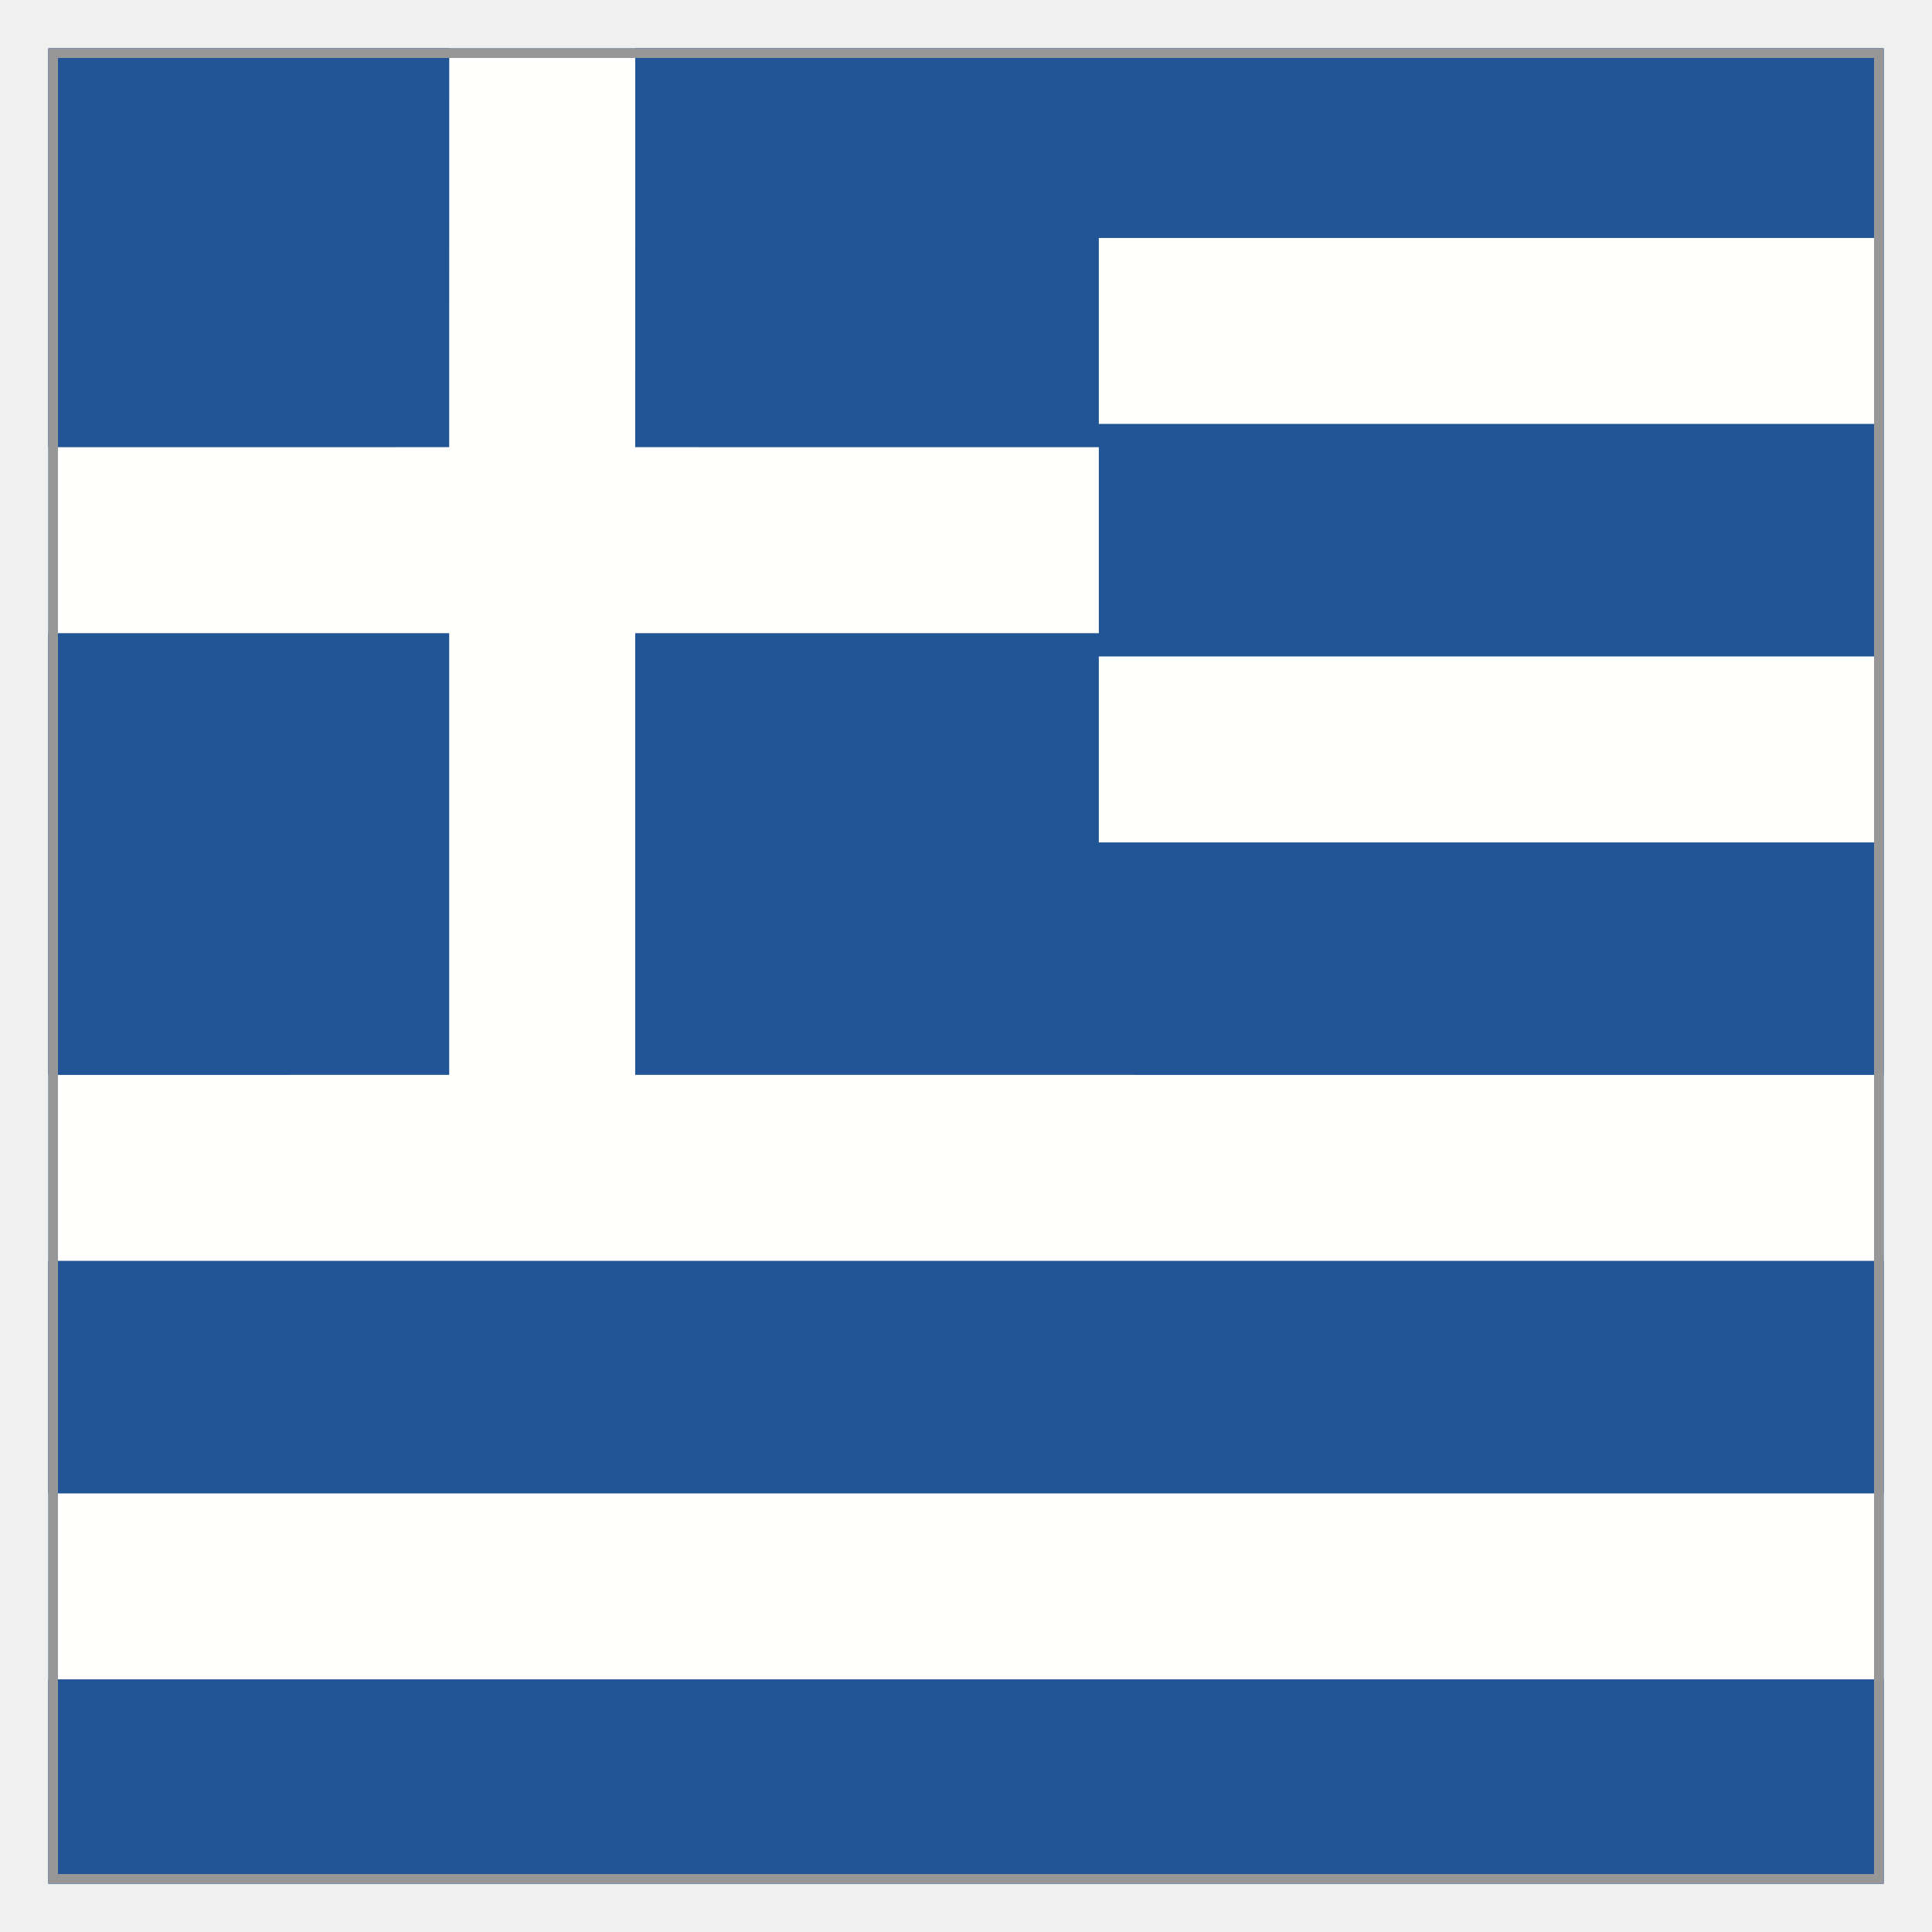
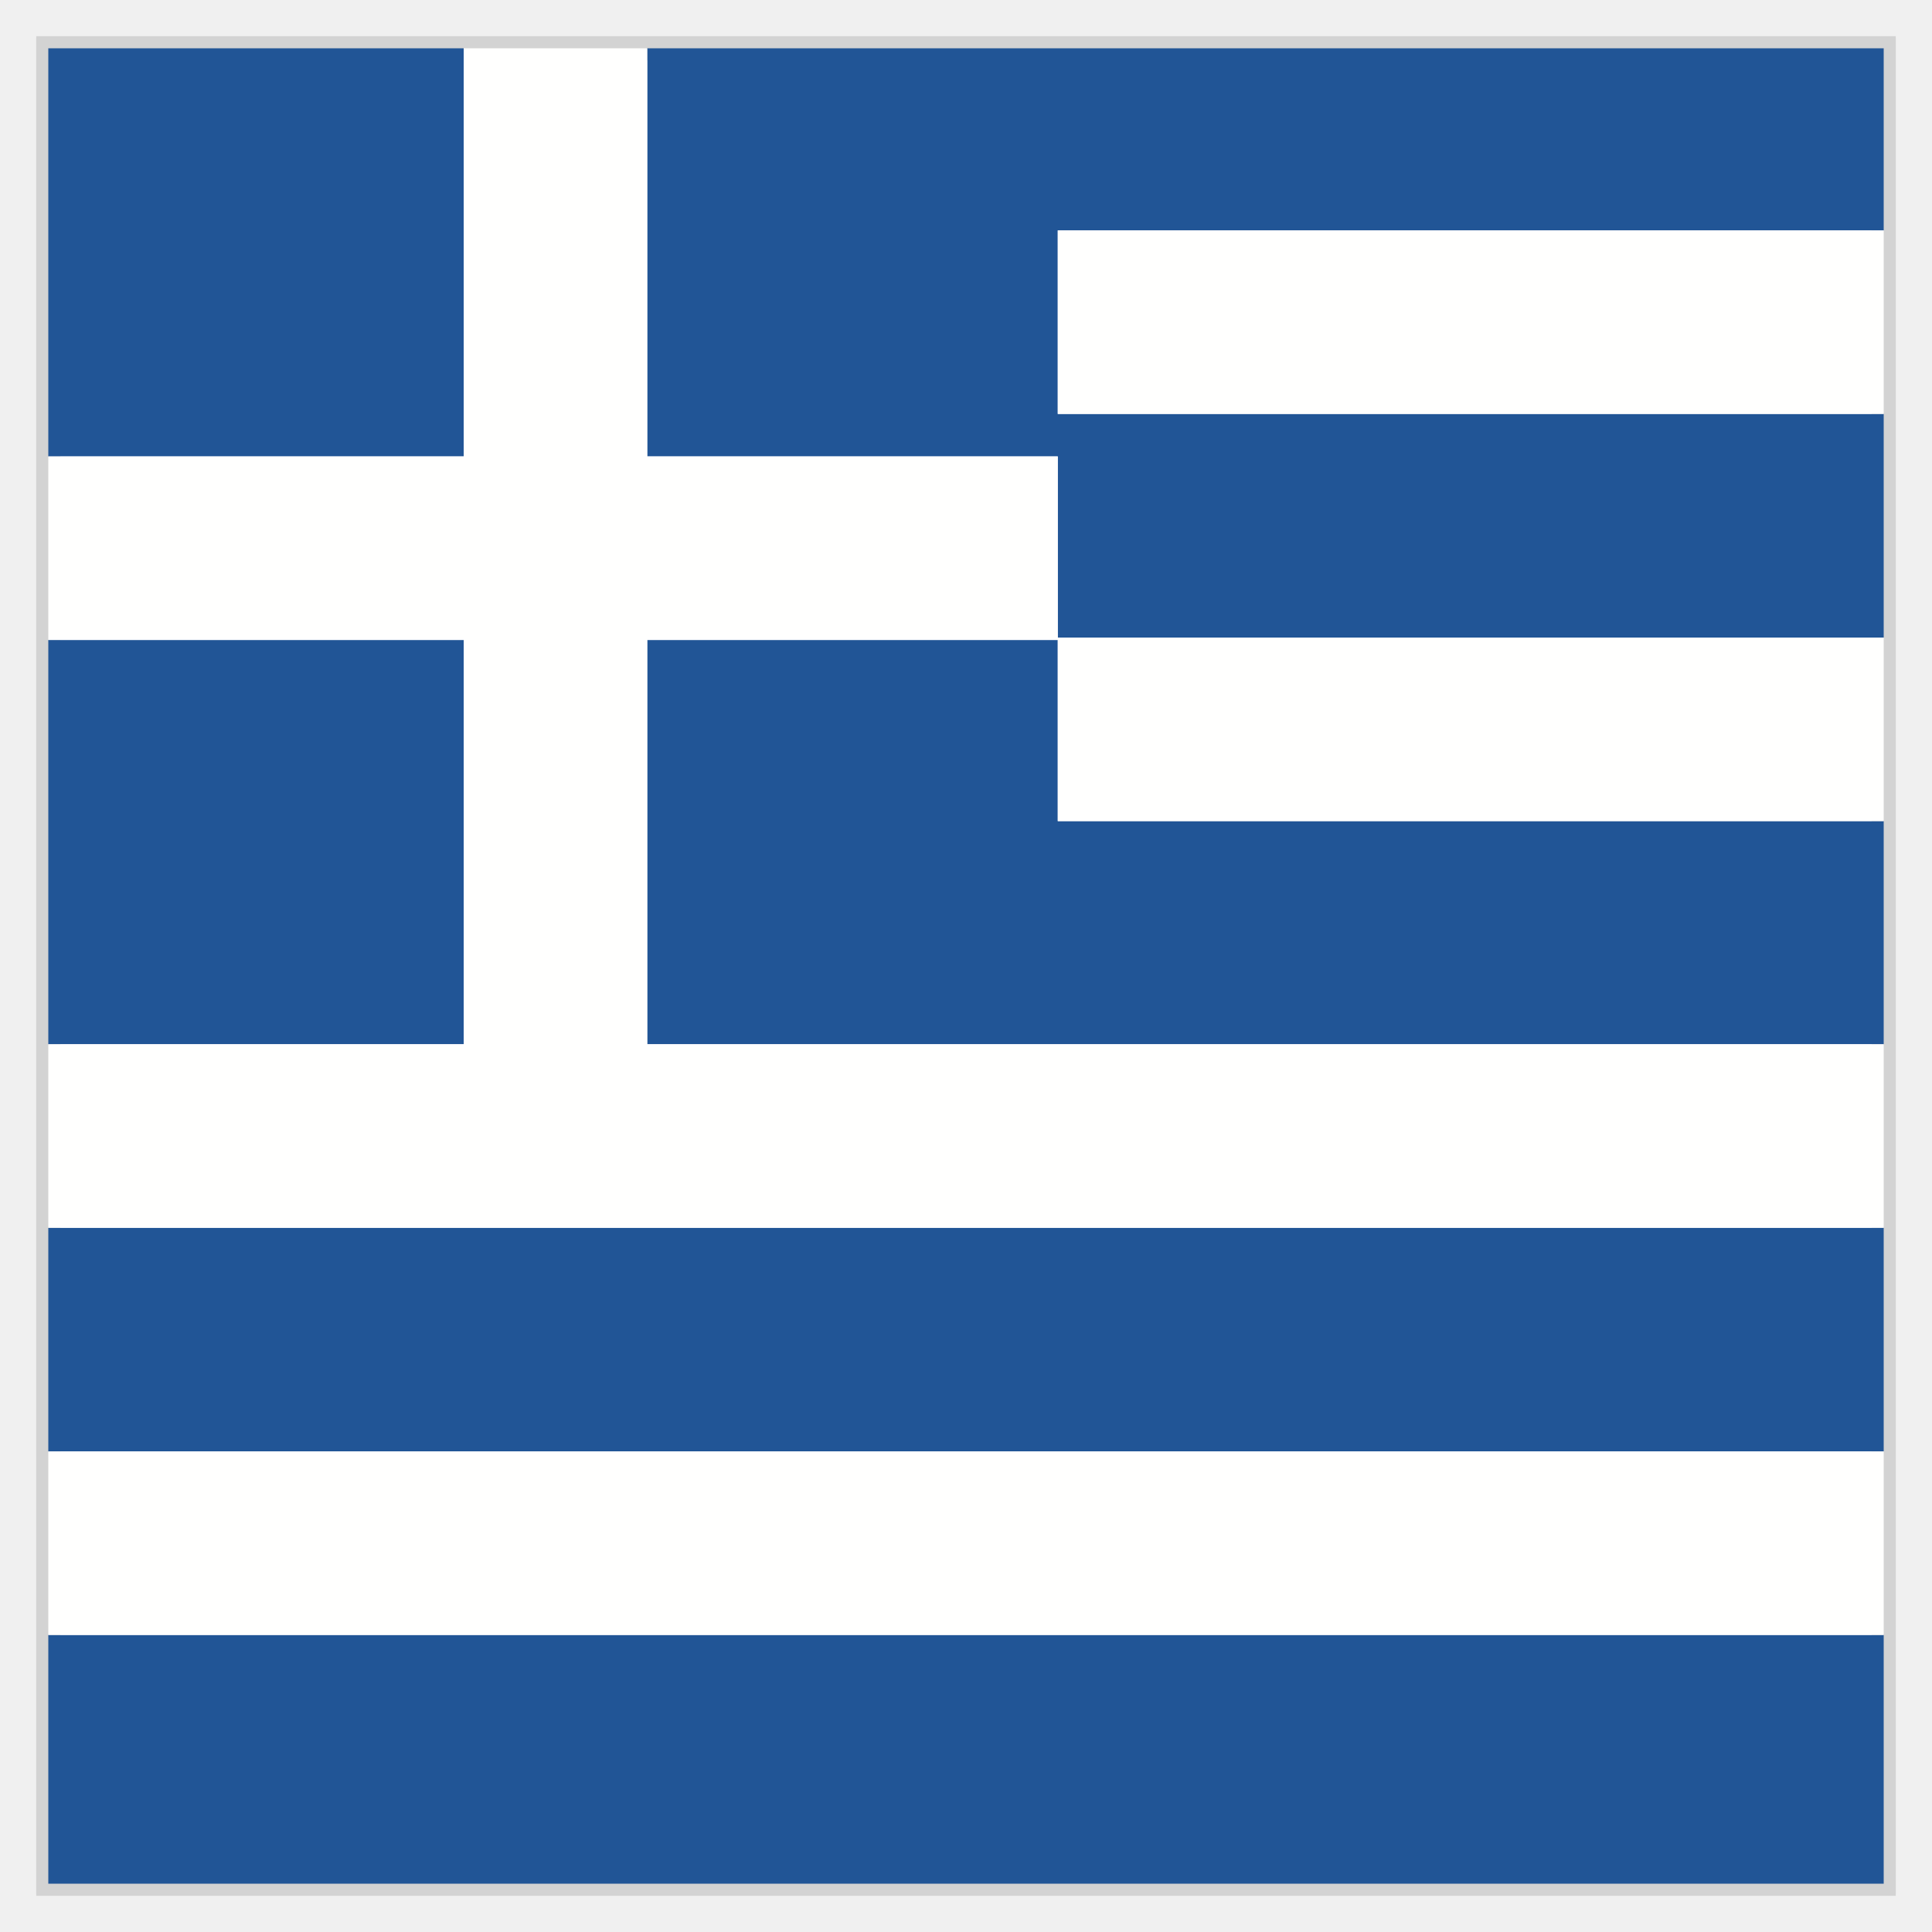
- <svg xmlns="http://www.w3.org/2000/svg" xmlns:xlink="http://www.w3.org/1999/xlink" width="40px" height="40px" viewBox="0 0 40 40" version="1.1">
+ <svg xmlns="http://www.w3.org/2000/svg" viewBox="0 0 40 40">
  <defs>
-     <polygon id="path-1" points="1 39 39 39 39 1 1 1" />
+     <style>.cls-1{fill:none;}.cls-2{fill:#fffffe;}.cls-3{fill:#215596;}.cls-4{fill:#fff;stroke:#d3d3d3;stroke-miterlimit:10;stroke-width:.5px;}</style>
  </defs>
-   <g id="EC/Icons/Country-flags/Square/40x40/greece" stroke="none" stroke-width="1" fill="none" fill-rule="evenodd">
-     <mask id="mask-2" fill="white">
-       <use xlink:href="#path-1" />
-     </mask>
-     <use id="Mask" fill="#215596" xlink:href="#path-1" />
-     <g id="Group" mask="url(#mask-2)">
-       <g transform="translate(1, 1)">
-         <polygon id="Fill-1" fill="#215596" fill-rule="evenodd" points="0 38 38 38 38 7.81597009e-14 0 7.81597009e-14" />
-         <path d="M38,29.919 L38,33.769 L0,33.769 L0,29.919 L38,29.919 Z M12.152,0 L12.151,8.258 L21.75,8.259 L21.75,12.109 L12.151,12.109 L12.151,21.254 L38,21.255 L38,25.105 L0,25.105 L0,21.255 L8.3,21.254 L8.3,12.109 L0,12.109 L0,8.259 L8.3,8.258 L8.301,0 L12.152,0 Z M37.95,12.591 L37.95,16.441 L21.75,16.441 L21.75,12.591 L37.95,12.591 Z M37.95,3.927 L37.95,7.777 L21.75,7.777 L21.75,3.927 L37.95,3.927 Z" id="Stroke-2" fill="#FFFFFE" fill-rule="nonzero" />
-       </g>
+   <g id="transparant_bg">
+     <rect class="cls-1" y="0" width="40" height="40" />
+     <polygon class="cls-4" points="1 1 1 7.79 1 20 1 32.21 1 39 39 39 39 20 39 1 1 1" />
+   </g>
+   <g id="Layer_1">
+     <g>
+       <rect class="cls-3" x="1" y="33.85" width="38" height="5.15" />
+       <rect class="cls-3" x="1" y="1" width="8.6" height="8.45" />
+       <polygon class="cls-3" points="21.9 9.45 21.9 13.2 39 13.2 39 8.57 21.9 8.57 21.9 4.77 39 4.77 39 1 13.4 1 13.4 9.45 21.9 9.45" />
+       <polygon class="cls-3" points="21.9 13.25 13.4 13.25 13.4 21.62 39 21.62 39 17 21.9 17 21.9 13.25" />
+       <rect class="cls-3" x="1" y="13.25" width="8.6" height="8.37" />
+       <rect class="cls-3" x="1" y="25.42" width="38" height="4.63" />
+       <rect class="cls-2" x="1" y="30.05" width="38" height="3.8" />
+       <rect class="cls-2" x="21.9" y="13.2" width="0" height=".05" />
+       <polygon class="cls-2" points="13.4 21.62 9.6 21.62 1 21.62 1 25.42 39 25.42 39 21.62 13.4 21.62" />
+       <rect class="cls-2" x="21.9" y="4.77" width="17.1" height="3.8" />
+       <polygon class="cls-2" points="21.9 13.25 21.9 13.25 21.9 17 39 17 39 13.2 21.9 13.2 21.9 13.25" />
+       <polygon class="cls-2" points="13.4 9.45 13.4 1 9.6 1 9.6 9.45 1 9.45 1 13.25 9.6 13.25 9.6 21.62 13.4 21.62 13.4 13.25 21.9 13.25 21.9 13.2 21.9 13.2 21.9 9.45 13.4 9.45" />
    </g>
-     <path d="M38.9,1.1 L38.9,38.9 L1.1,38.9 L1.1,1.1 L38.9,1.1 Z" id="Fill-1" stroke="#979797" stroke-width="0.2" mask="url(#mask-2)" />
  </g>
</svg>
